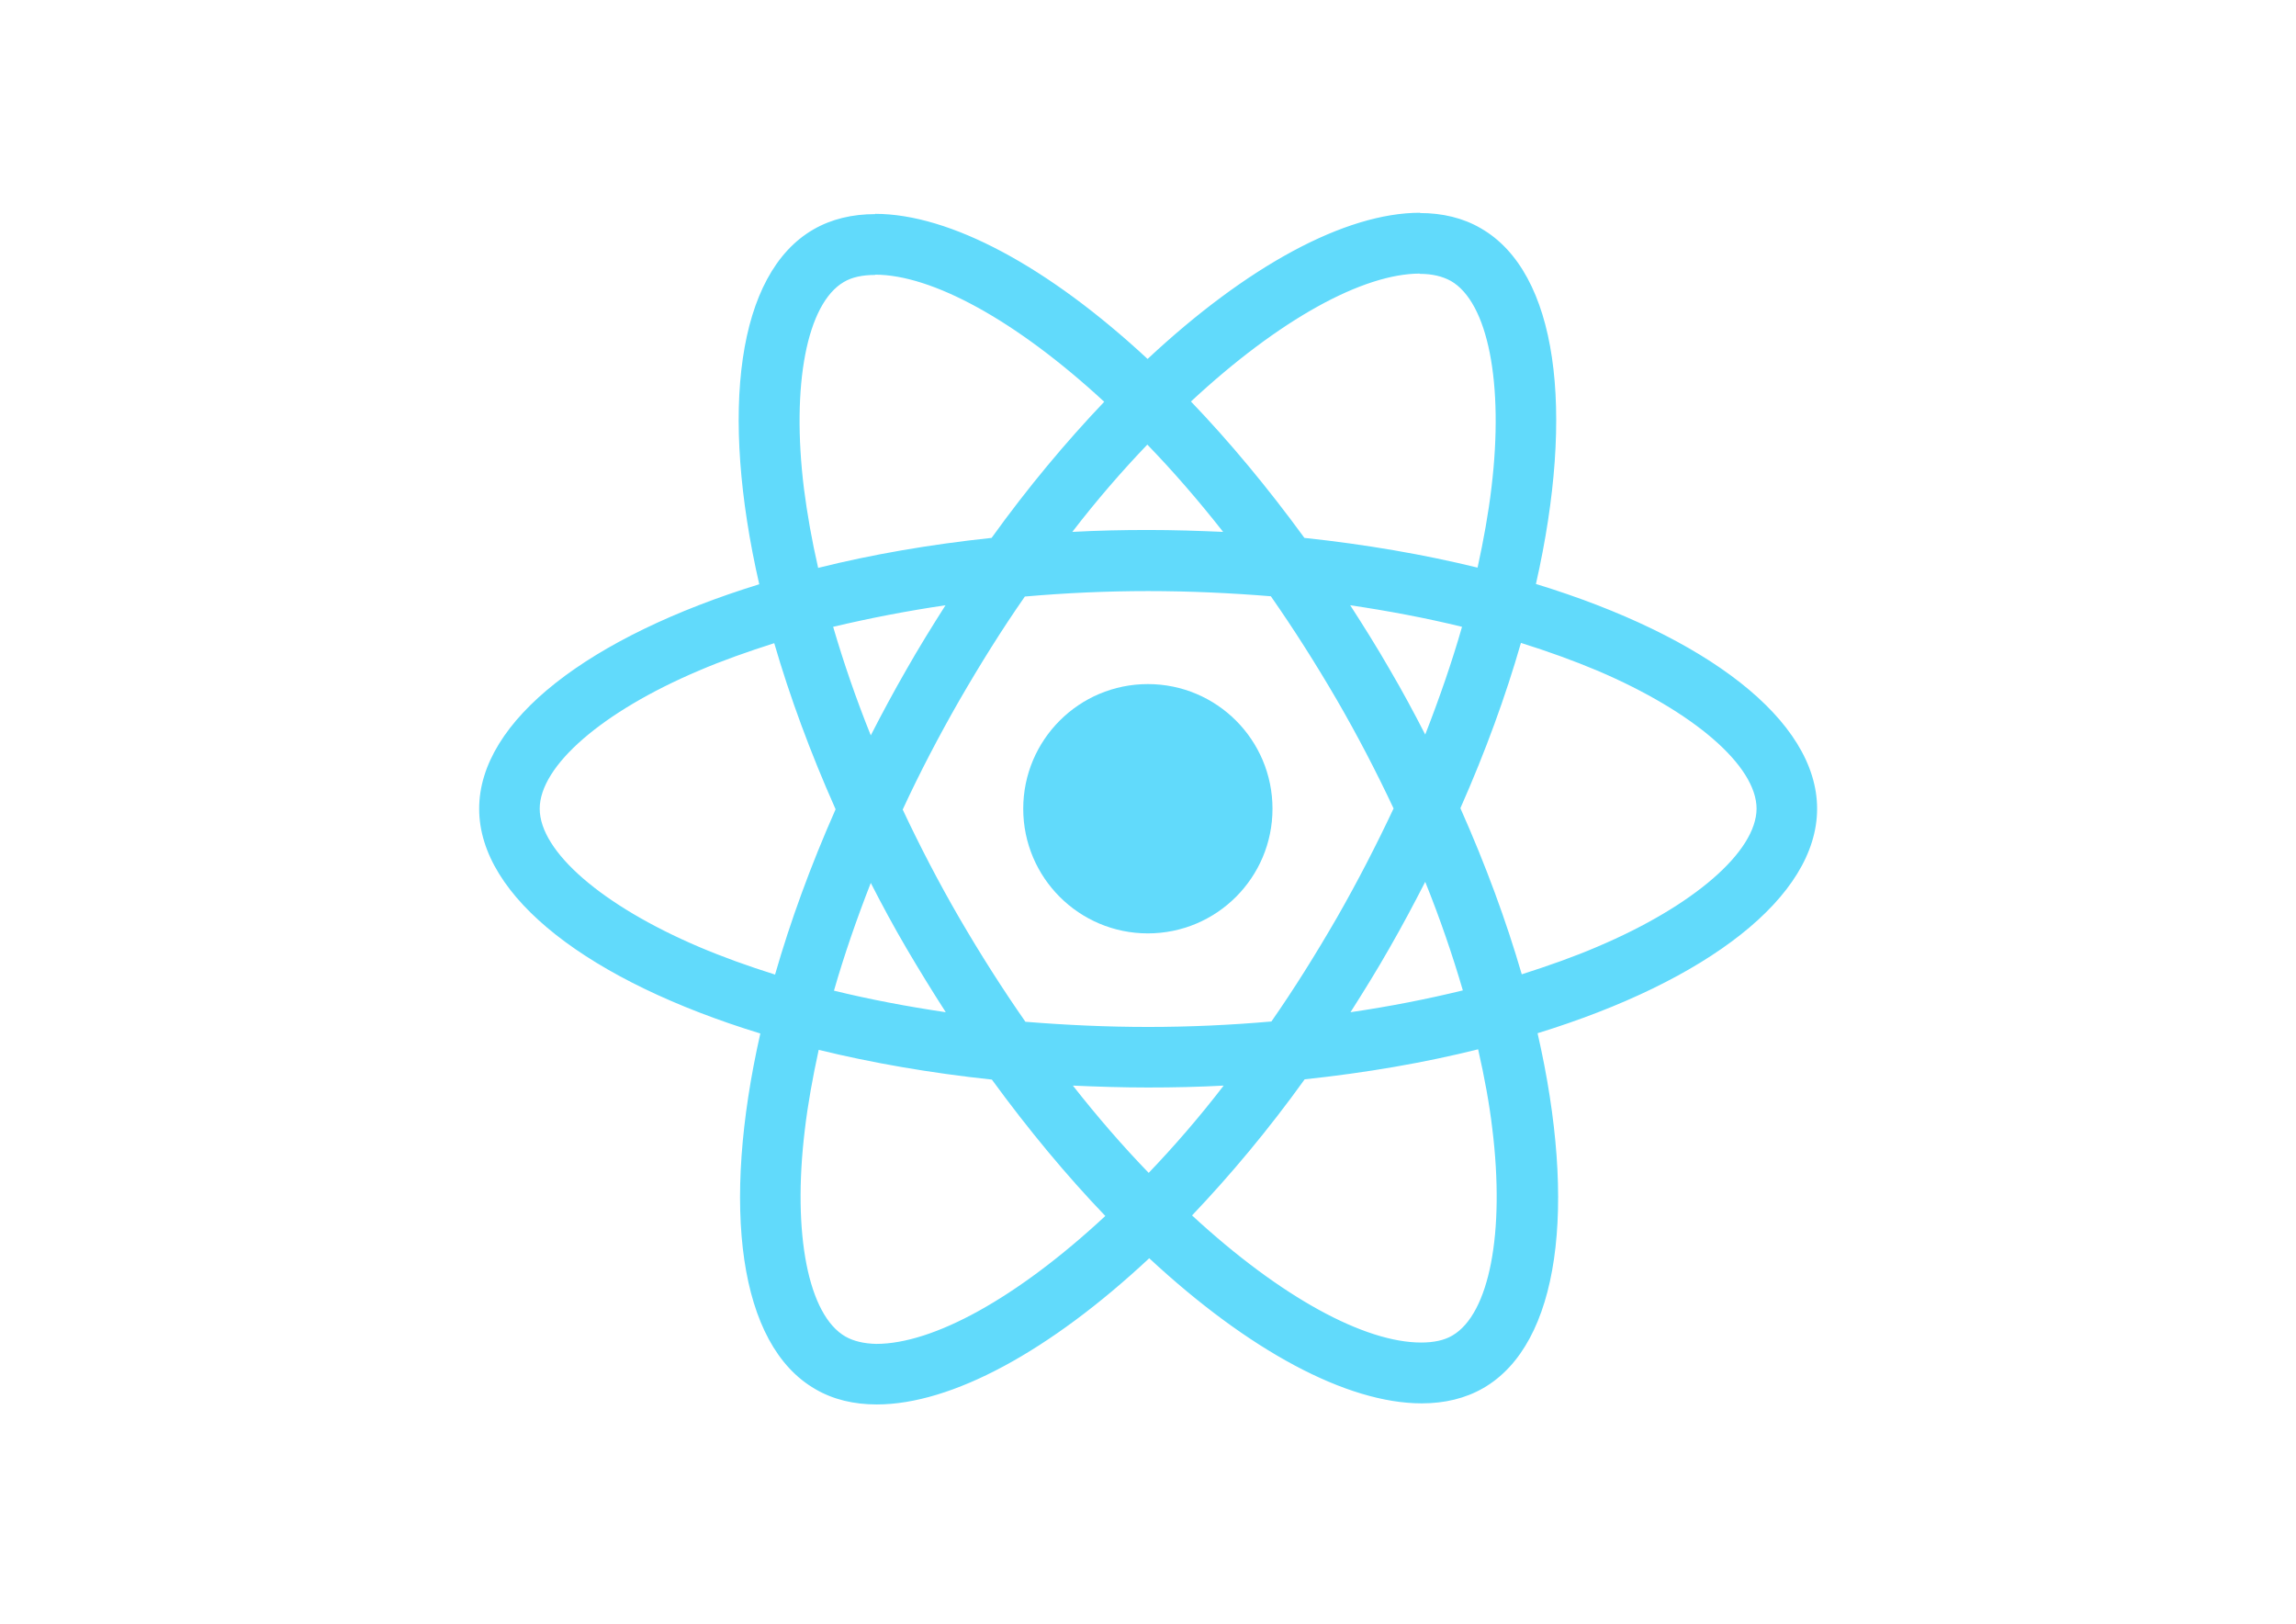
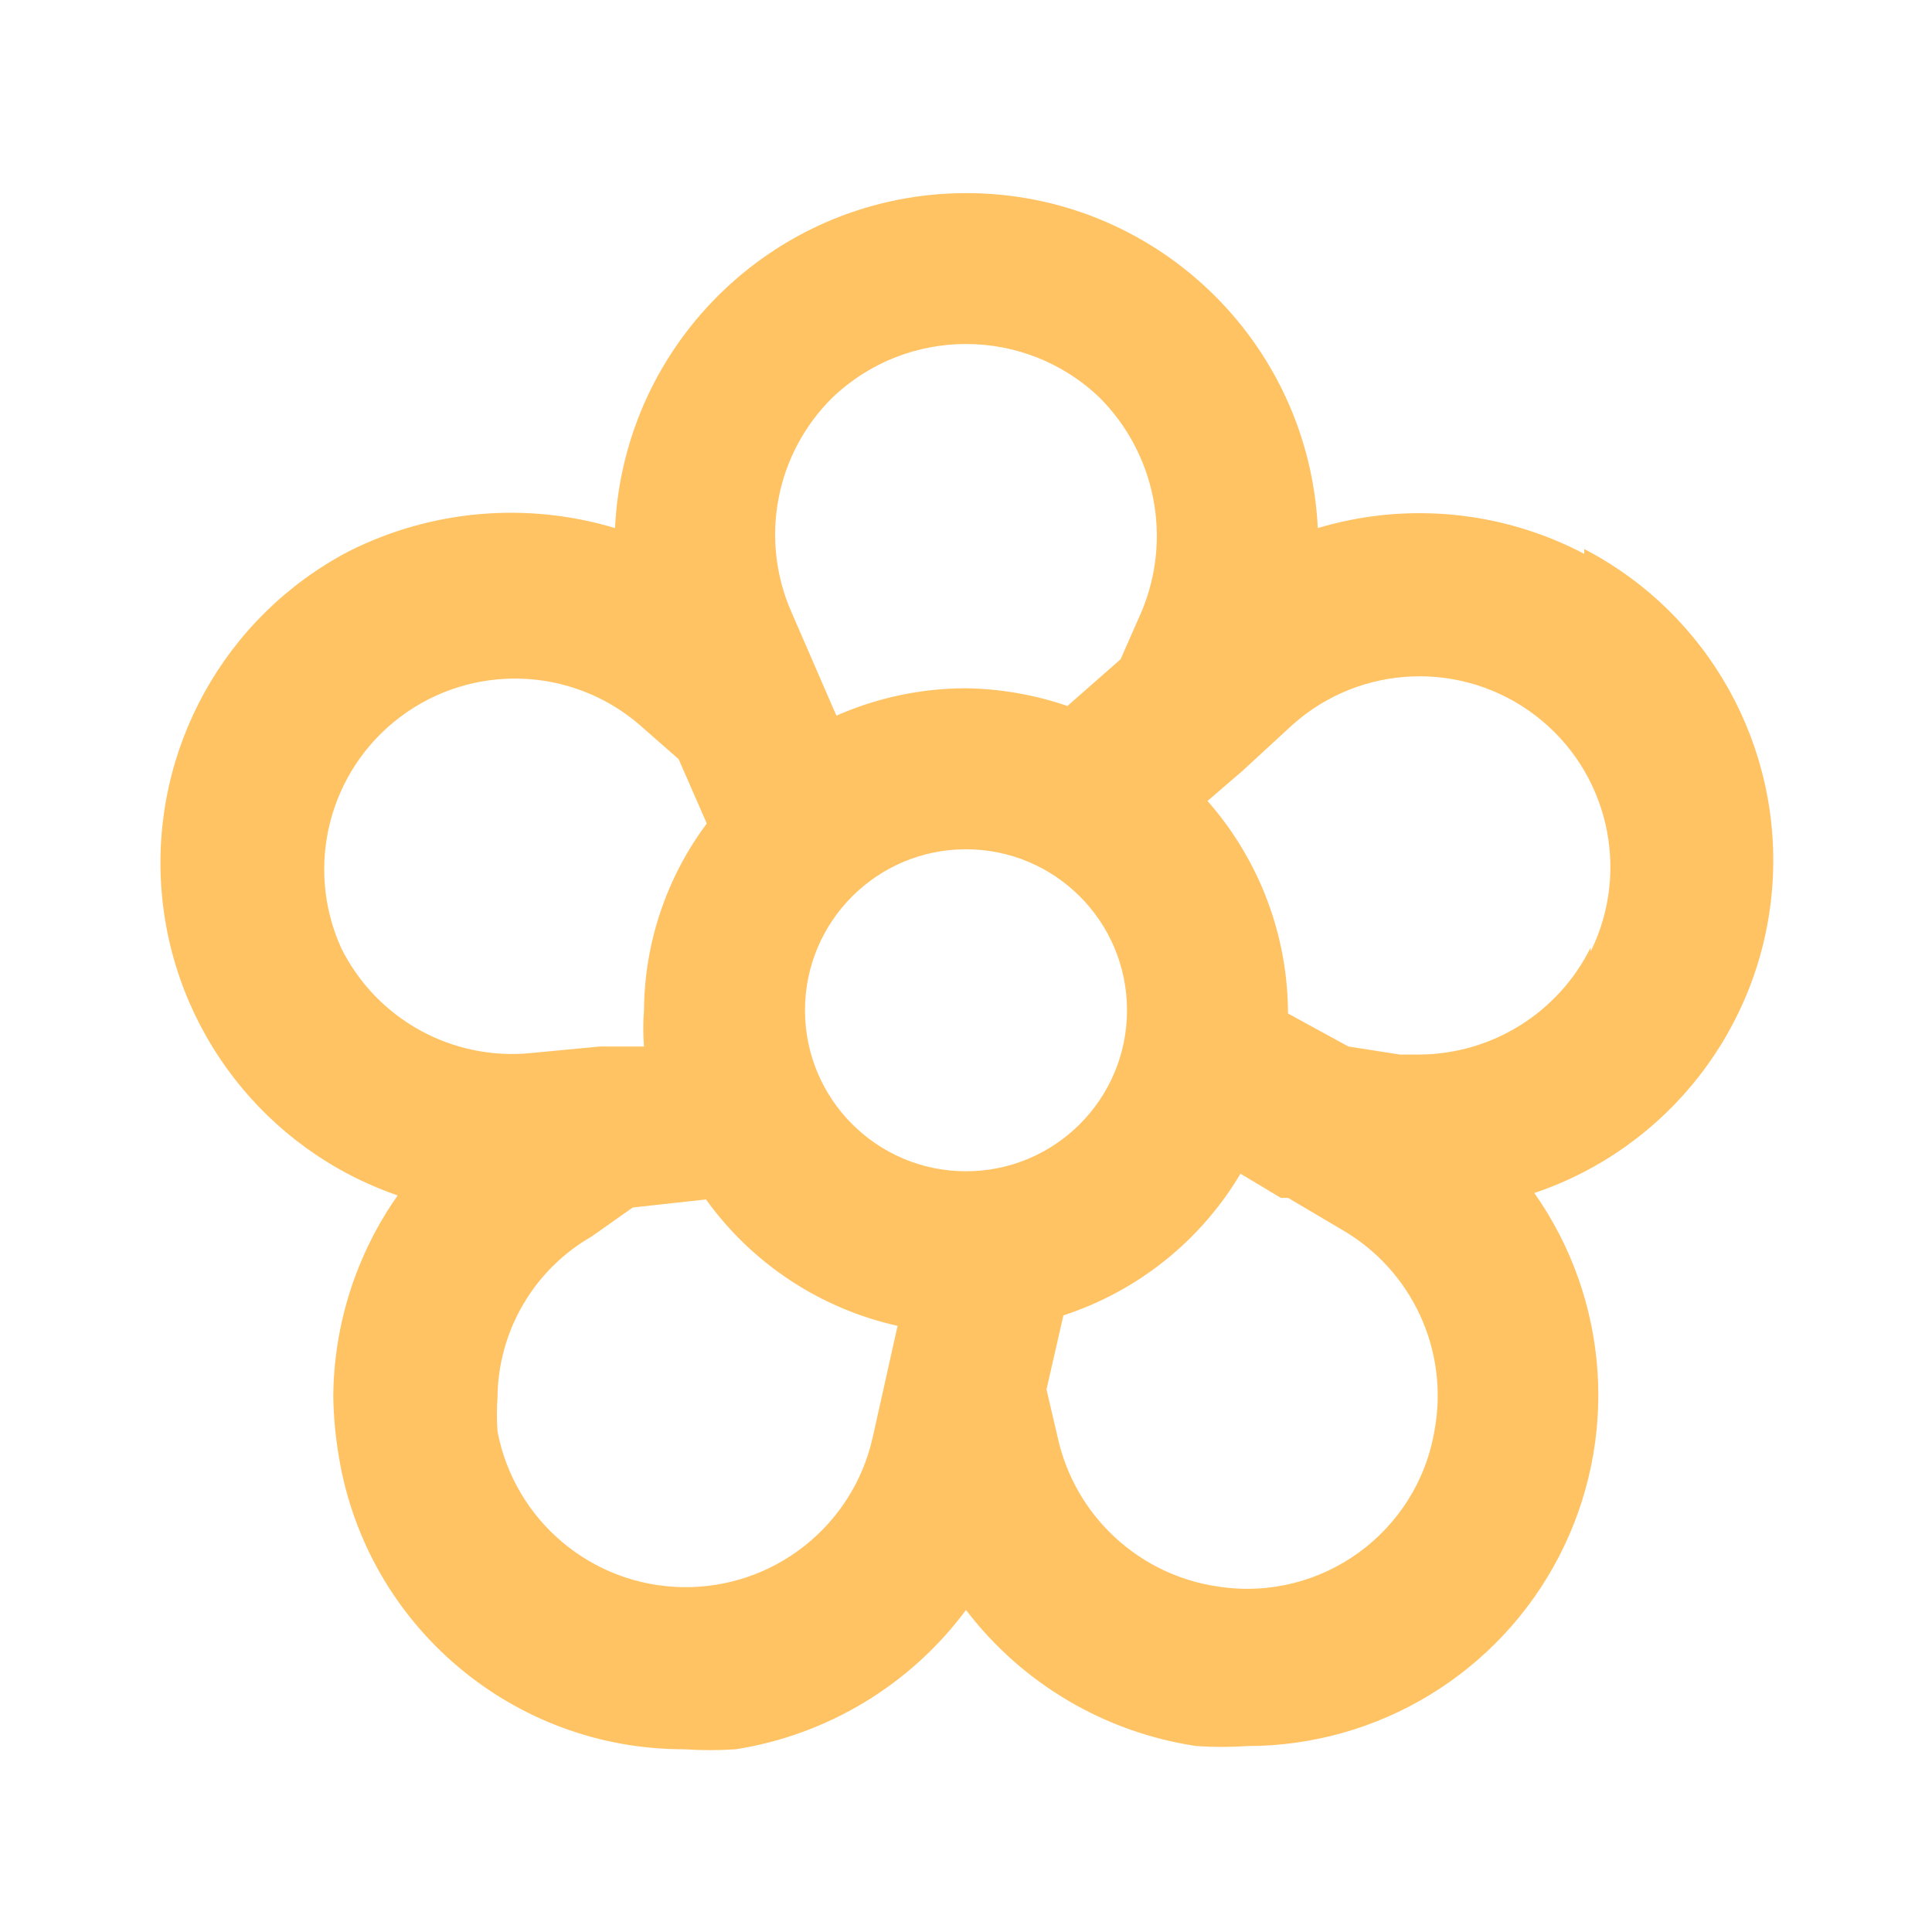
- <svg xmlns="http://www.w3.org/2000/svg" viewBox="0 0 841.9 595.3">
-   <g fill="#61DAFB">
-     <path d="M666.3 296.5c0-32.5-40.7-63.3-103.1-82.4 14.4-63.6 8-114.2-20.2-130.4-6.5-3.8-14.1-5.6-22.4-5.6v22.3c4.6 0 8.3.9 11.4 2.6 13.6 7.8 19.5 37.5 14.9 75.7-1.1 9.4-2.9 19.3-5.1 29.4-19.6-4.8-41-8.5-63.5-10.9-13.5-18.5-27.5-35.3-41.6-50 32.6-30.3 63.2-46.9 84-46.9V78c-27.5 0-63.5 19.6-99.9 53.6-36.4-33.8-72.4-53.2-99.9-53.2v22.3c20.7 0 51.4 16.5 84 46.6-14 14.7-28 31.4-41.3 49.9-22.6 2.4-44 6.1-63.6 11-2.3-10-4-19.7-5.2-29-4.7-38.2 1.1-67.9 14.6-75.8 3-1.8 6.9-2.6 11.5-2.6V78.5c-8.4 0-16 1.8-22.6 5.6-28.1 16.2-34.4 66.7-19.9 130.1-62.2 19.2-102.7 49.9-102.7 82.3 0 32.5 40.7 63.3 103.1 82.4-14.4 63.6-8 114.2 20.2 130.4 6.5 3.8 14.1 5.6 22.5 5.6 27.5 0 63.5-19.6 99.9-53.6 36.4 33.8 72.4 53.2 99.9 53.2 8.4 0 16-1.8 22.6-5.6 28.1-16.2 34.4-66.7 19.9-130.1 62-19.1 102.5-49.9 102.5-82.3zm-130.2-66.7c-3.7 12.9-8.3 26.2-13.5 39.5-4.1-8-8.4-16-13.1-24-4.6-8-9.5-15.8-14.4-23.4 14.2 2.1 27.9 4.7 41 7.9zm-45.8 106.5c-7.8 13.5-15.8 26.3-24.1 38.2-14.9 1.3-30 2-45.2 2-15.1 0-30.2-.7-45-1.9-8.3-11.9-16.4-24.6-24.2-38-7.6-13.1-14.5-26.4-20.8-39.8 6.2-13.4 13.2-26.8 20.7-39.9 7.8-13.5 15.8-26.3 24.1-38.2 14.9-1.3 30-2 45.2-2 15.1 0 30.2.7 45 1.9 8.3 11.9 16.4 24.6 24.2 38 7.6 13.1 14.5 26.4 20.8 39.8-6.3 13.4-13.2 26.8-20.7 39.9zm32.3-13c5.4 13.4 10 26.8 13.8 39.8-13.1 3.2-26.9 5.9-41.2 8 4.9-7.7 9.8-15.6 14.4-23.7 4.6-8 8.9-16.1 13-24.1zM421.2 430c-9.3-9.6-18.6-20.3-27.8-32 9 .4 18.2.7 27.5.7 9.4 0 18.7-.2 27.8-.7-9 11.7-18.3 22.4-27.5 32zm-74.4-58.9c-14.2-2.1-27.9-4.7-41-7.9 3.7-12.9 8.3-26.2 13.5-39.5 4.1 8 8.4 16 13.1 24 4.7 8 9.5 15.8 14.4 23.4zM420.7 163c9.3 9.6 18.6 20.3 27.8 32-9-.4-18.2-.7-27.5-.7-9.4 0-18.7.2-27.8.7 9-11.7 18.3-22.4 27.5-32zm-74 58.9c-4.9 7.7-9.8 15.6-14.4 23.7-4.6 8-8.9 16-13 24-5.4-13.4-10-26.8-13.8-39.8 13.1-3.1 26.9-5.8 41.2-7.9zm-90.5 125.2c-35.4-15.1-58.3-34.9-58.3-50.6 0-15.7 22.9-35.6 58.3-50.6 8.6-3.7 18-7 27.7-10.1 5.7 19.6 13.2 40 22.5 60.9-9.2 20.8-16.6 41.1-22.2 60.6-9.9-3.1-19.3-6.5-28-10.2zM310 490c-13.6-7.8-19.5-37.5-14.9-75.7 1.1-9.4 2.9-19.3 5.1-29.4 19.6 4.8 41 8.5 63.5 10.9 13.5 18.5 27.5 35.3 41.6 50-32.6 30.3-63.2 46.9-84 46.9-4.5-.1-8.3-1-11.3-2.7zm237.2-76.2c4.7 38.2-1.1 67.9-14.6 75.8-3 1.8-6.9 2.6-11.5 2.6-20.7 0-51.4-16.5-84-46.6 14-14.7 28-31.4 41.3-49.9 22.6-2.4 44-6.1 63.6-11 2.3 10.1 4.1 19.8 5.2 29.1zm38.5-66.7c-8.6 3.7-18 7-27.7 10.1-5.7-19.6-13.2-40-22.5-60.9 9.2-20.8 16.6-41.1 22.2-60.6 9.9 3.1 19.3 6.5 28.1 10.2 35.4 15.1 58.3 34.9 58.3 50.6-.1 15.7-23 35.6-58.4 50.6zM320.8 78.4z" />
-     <circle cx="420.9" cy="296.5" r="45.7" />
-     <path d="M520.5 78.1z" />
-   </g>
+ <svg xmlns="http://www.w3.org/2000/svg" viewBox="0 0 24 24" id="flower">
+   <path fill="#FFC363" d="M19.68,6.88a4.4,4.4,0,0,0-3.31-.32,4.37,4.37,0,0,0-8.73,0,4.48,4.48,0,0,0-3.31.29,4.37,4.37,0,0,0,.61,8,4.4,4.4,0,0,0-.8,2.5,5,5,0,0,0,.07.75A4.34,4.34,0,0,0,8.5,21.73a4.68,4.68,0,0,0,.64,0A4.42,4.42,0,0,0,12,20a4.42,4.42,0,0,0,2.86,1.69,4.68,4.68,0,0,0,.64,0,4.36,4.36,0,0,0,3.56-6.87,4.36,4.36,0,0,0,.62-8ZM10.34,4.94a2.4,2.4,0,0,1,3.32,0,2.43,2.43,0,0,1,.52,2.66l-.26.59-.66.58A4.07,4.07,0,0,0,12,8.55a4,4,0,0,0-1.61.34L9.83,7.6A2.39,2.39,0,0,1,10.34,4.94Zm-6.1,6.84A2.37,2.37,0,0,1,7.94,9l.49.43.35.8A3.92,3.92,0,0,0,8,12.55,2.85,2.85,0,0,0,8,13l-.55,0h0l-.84.08A2.37,2.37,0,0,1,4.24,11.78Zm6.6,6.08a2.38,2.38,0,0,1-4.66-.08,3.07,3.07,0,0,1,0-.42,2.33,2.33,0,0,1,1.17-2L7.86,15l.91-.1a4,4,0,0,0,2.38,1.57ZM12,14.55a2,2,0,1,1,2-2A2,2,0,0,1,12,14.55Zm5.82,3.22a2.36,2.36,0,0,1-2.68,1.94,2.39,2.39,0,0,1-2-1.85l-.14-.6.21-.92a4,4,0,0,0,2.2-1.76l.5.3.09,0,.66.39A2.38,2.38,0,0,1,17.82,17.77Zm1.94-6a2.39,2.39,0,0,1-2.13,1.33h-.24L16.75,13,16,12.59v0a4,4,0,0,0-1-2.64l.43-.37,0,0L16.06,9a2.37,2.37,0,0,1,3.7,2.82Z" />
</svg>
